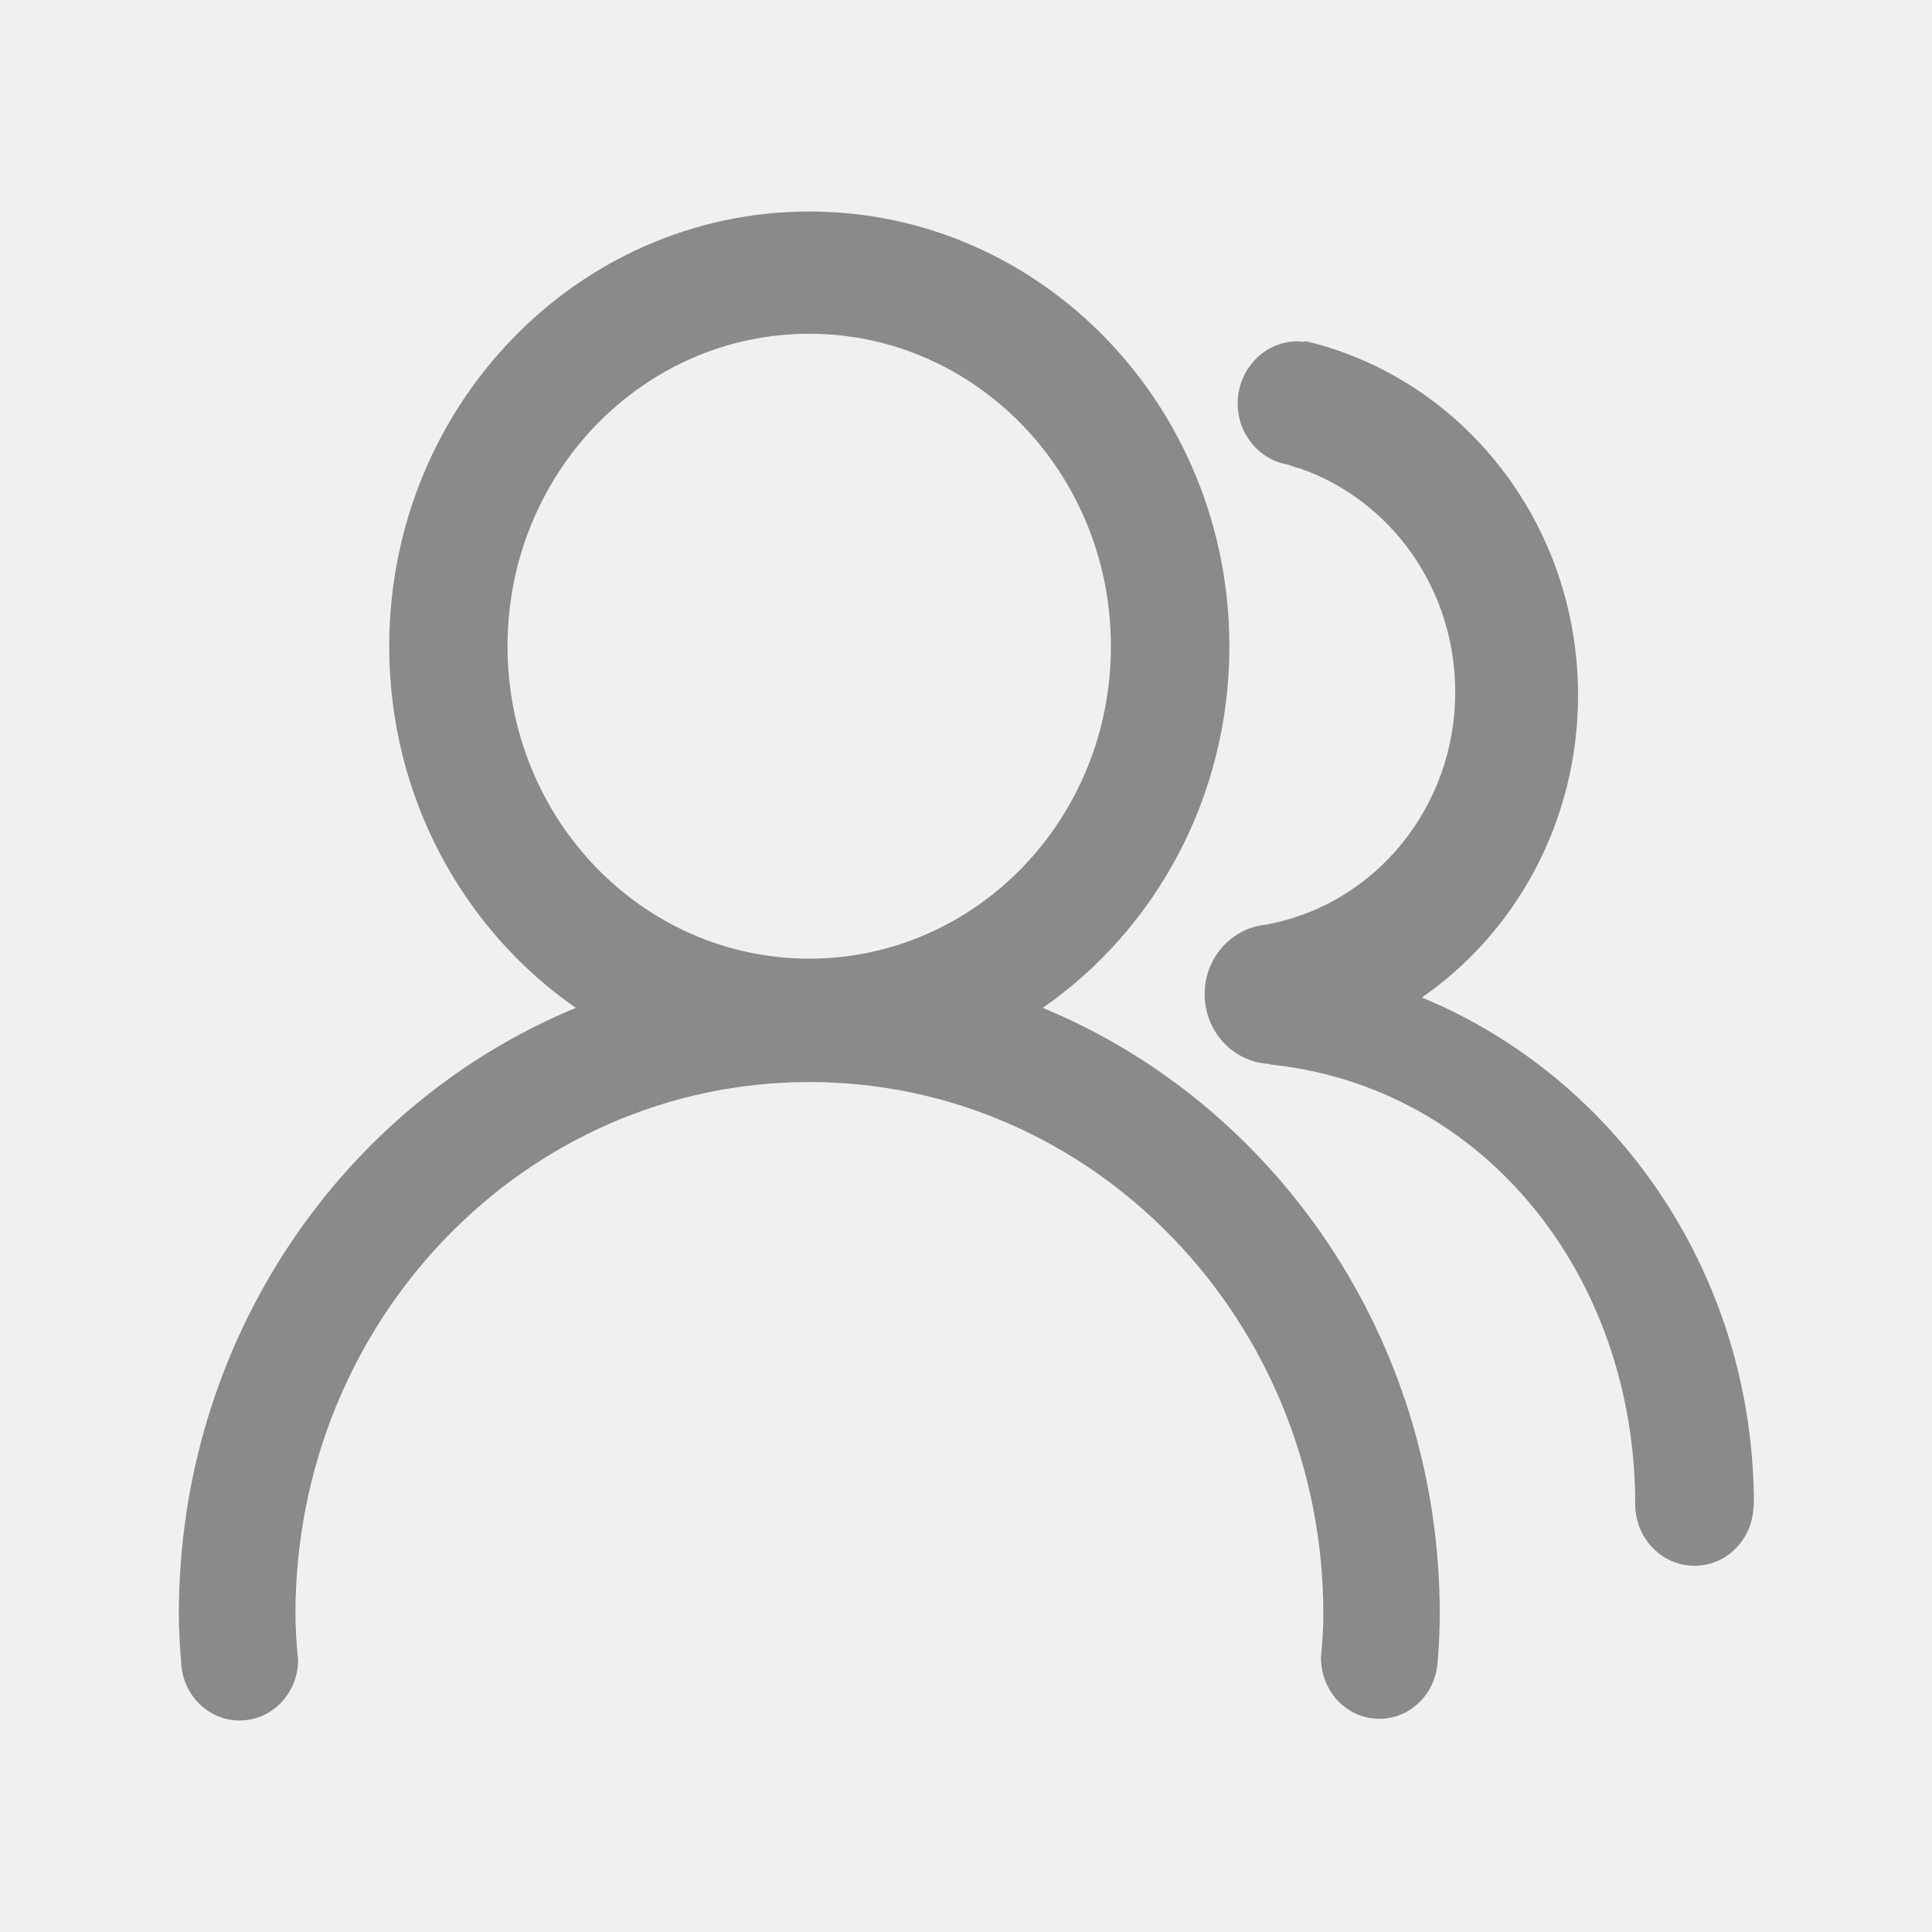
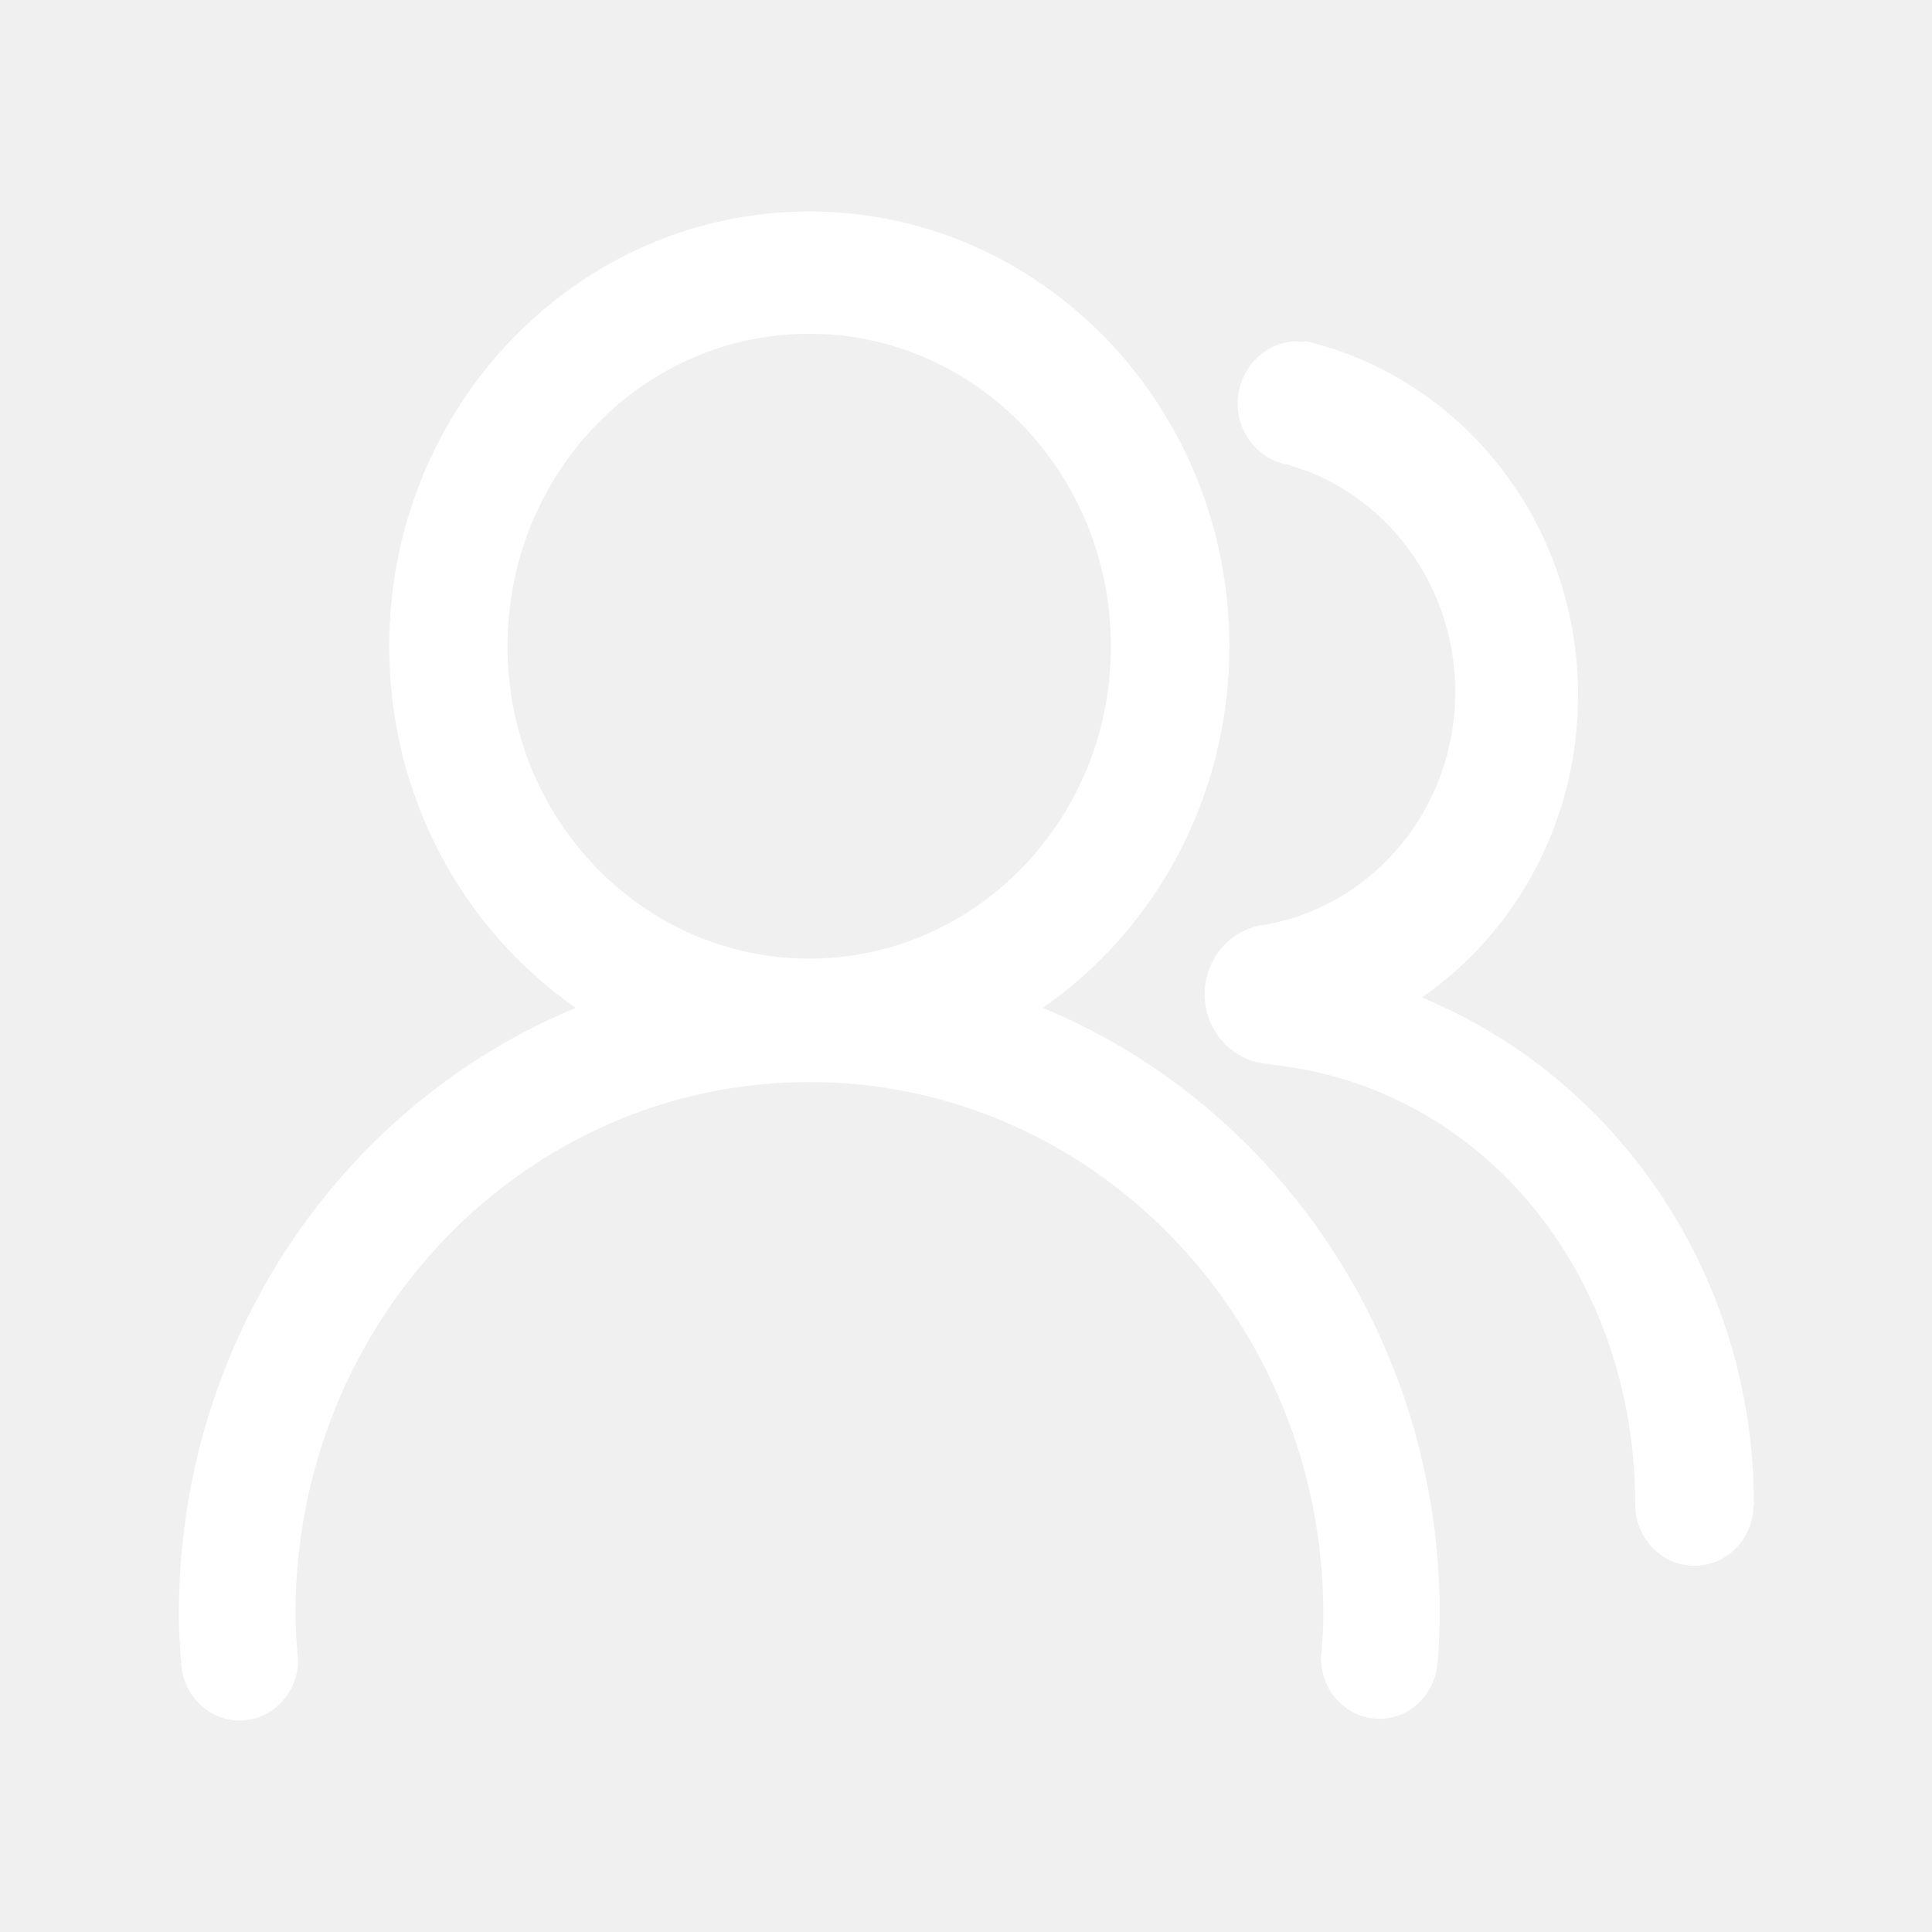
<svg xmlns="http://www.w3.org/2000/svg" t="1513824431705" class="icon" style="" viewBox="0 0 1024 1024" version="1.1" p-id="7343" width="64" height="64">
  <defs>
    <style type="text/css" />
  </defs>
-   <path d="M929.6 797.3c0-121.9-72.9-226.1-176-268.6 49.9-34.5 82.8-93.4 82.8-160.2 0-91.3-61.3-167.6-143.6-187.5-0.8-0.2-1.5-0.1-2.2 0.2-0.9-0.1-1.8-0.3-2.8-0.3-17.6 0-31.8 14.8-31.8 33 0 16.4 11.7 30 26.9 32.4 2.7 1.2 6.2 2 6.4 2.1 47.7 16.7 82 63.4 82 118.4 0 61.3-42.7 112.3-99 123-0.1 0-0.1 0.2-0.2 0.2-18.7 1.2-33.6 17.2-33.6 36.9 0 20 15.3 36.2 34.4 37 0.1 0.1 0.2 0.3 0.4 0.3C786.4 576 866.7 675.9 866.7 797.3c0 18 14.1 32.6 31.4 32.6 17 0 30.7-13.9 31.3-31.3 0-0.2 0.1-0.3 0.1-0.5v-0.2c0-0.1 0.1-0.3 0.1-0.6zM552.7 534.2c59.6-41.4 98.9-111.7 98.9-191.6 0-127.3-99.7-230.5-222.6-230.5-123 0-222.7 103.2-222.7 230.5 0 79.9 39.3 150.2 98.9 191.6C181.9 585.1 94.8 709.7 94.8 855.5c0 8.2 0.5 16.3 1.1 24.3h0.1c0 17.7 13.9 32.1 31 32.1s31-14.4 31-32.1c0-1-0.2-1.9-0.3-2.9-0.6-7.1-1.1-14.2-1.1-21.4 0-155.8 121.9-282 272.4-282 150.4 0 272.4 126.3 272.4 282 0 7.5-0.5 14.9-1.2 22.2 0 0.4-0.1 0.7-0.1 1.1v1h0.1c0.5 17.3 14.1 31.2 30.9 31.2 16.8 0 30.4-13.9 30.9-31.2h0.1c0.6-8 1-16.1 1-24.3 0-145.8-87.2-270.4-210.4-321.3z m-123.8-26.1C340.6 508.1 269 434 269 342.5s71.6-165.6 159.9-165.6c88.3 0 159.9 74.1 159.9 165.6 0.1 91.5-71.5 165.6-159.9 165.6z m0 0" fill="#8a8a8a" p-id="7344" />
+   <path d="M929.6 797.3c0-121.9-72.9-226.1-176-268.6 49.9-34.5 82.8-93.4 82.8-160.2 0-91.3-61.3-167.6-143.6-187.5-0.8-0.2-1.5-0.1-2.2 0.2-0.9-0.1-1.8-0.3-2.8-0.3-17.6 0-31.8 14.8-31.8 33 0 16.4 11.7 30 26.9 32.4 2.7 1.2 6.2 2 6.4 2.1 47.7 16.7 82 63.4 82 118.4 0 61.3-42.7 112.3-99 123-0.1 0-0.1 0.2-0.2 0.2-18.7 1.2-33.6 17.2-33.6 36.9 0 20 15.3 36.2 34.4 37 0.1 0.1 0.2 0.3 0.4 0.3C786.4 576 866.7 675.9 866.7 797.3c0 18 14.1 32.6 31.4 32.6 17 0 30.7-13.9 31.3-31.3 0-0.2 0.1-0.3 0.1-0.5v-0.2c0-0.1 0.1-0.3 0.1-0.6zM552.7 534.2c59.6-41.4 98.9-111.7 98.9-191.6 0-127.3-99.7-230.5-222.6-230.5-123 0-222.7 103.2-222.7 230.5 0 79.9 39.3 150.2 98.9 191.6C181.9 585.1 94.8 709.7 94.8 855.5c0 8.2 0.5 16.3 1.1 24.3h0.1c0 17.7 13.9 32.1 31 32.1s31-14.4 31-32.1c0-1-0.2-1.9-0.3-2.9-0.6-7.1-1.1-14.2-1.1-21.4 0-155.8 121.9-282 272.4-282 150.4 0 272.4 126.3 272.4 282 0 7.5-0.5 14.9-1.2 22.2 0 0.4-0.1 0.7-0.1 1.1v1h0.1c0.5 17.3 14.1 31.2 30.9 31.2 16.8 0 30.4-13.9 30.9-31.2h0.1c0.6-8 1-16.1 1-24.3 0-145.8-87.2-270.4-210.4-321.3z m-123.8-26.1C340.6 508.1 269 434 269 342.5s71.6-165.6 159.9-165.6c88.3 0 159.9 74.1 159.9 165.6 0.1 91.5-71.5 165.6-159.9 165.6z m0 0" fill="#ffffff" p-id="7344" />
</svg>
